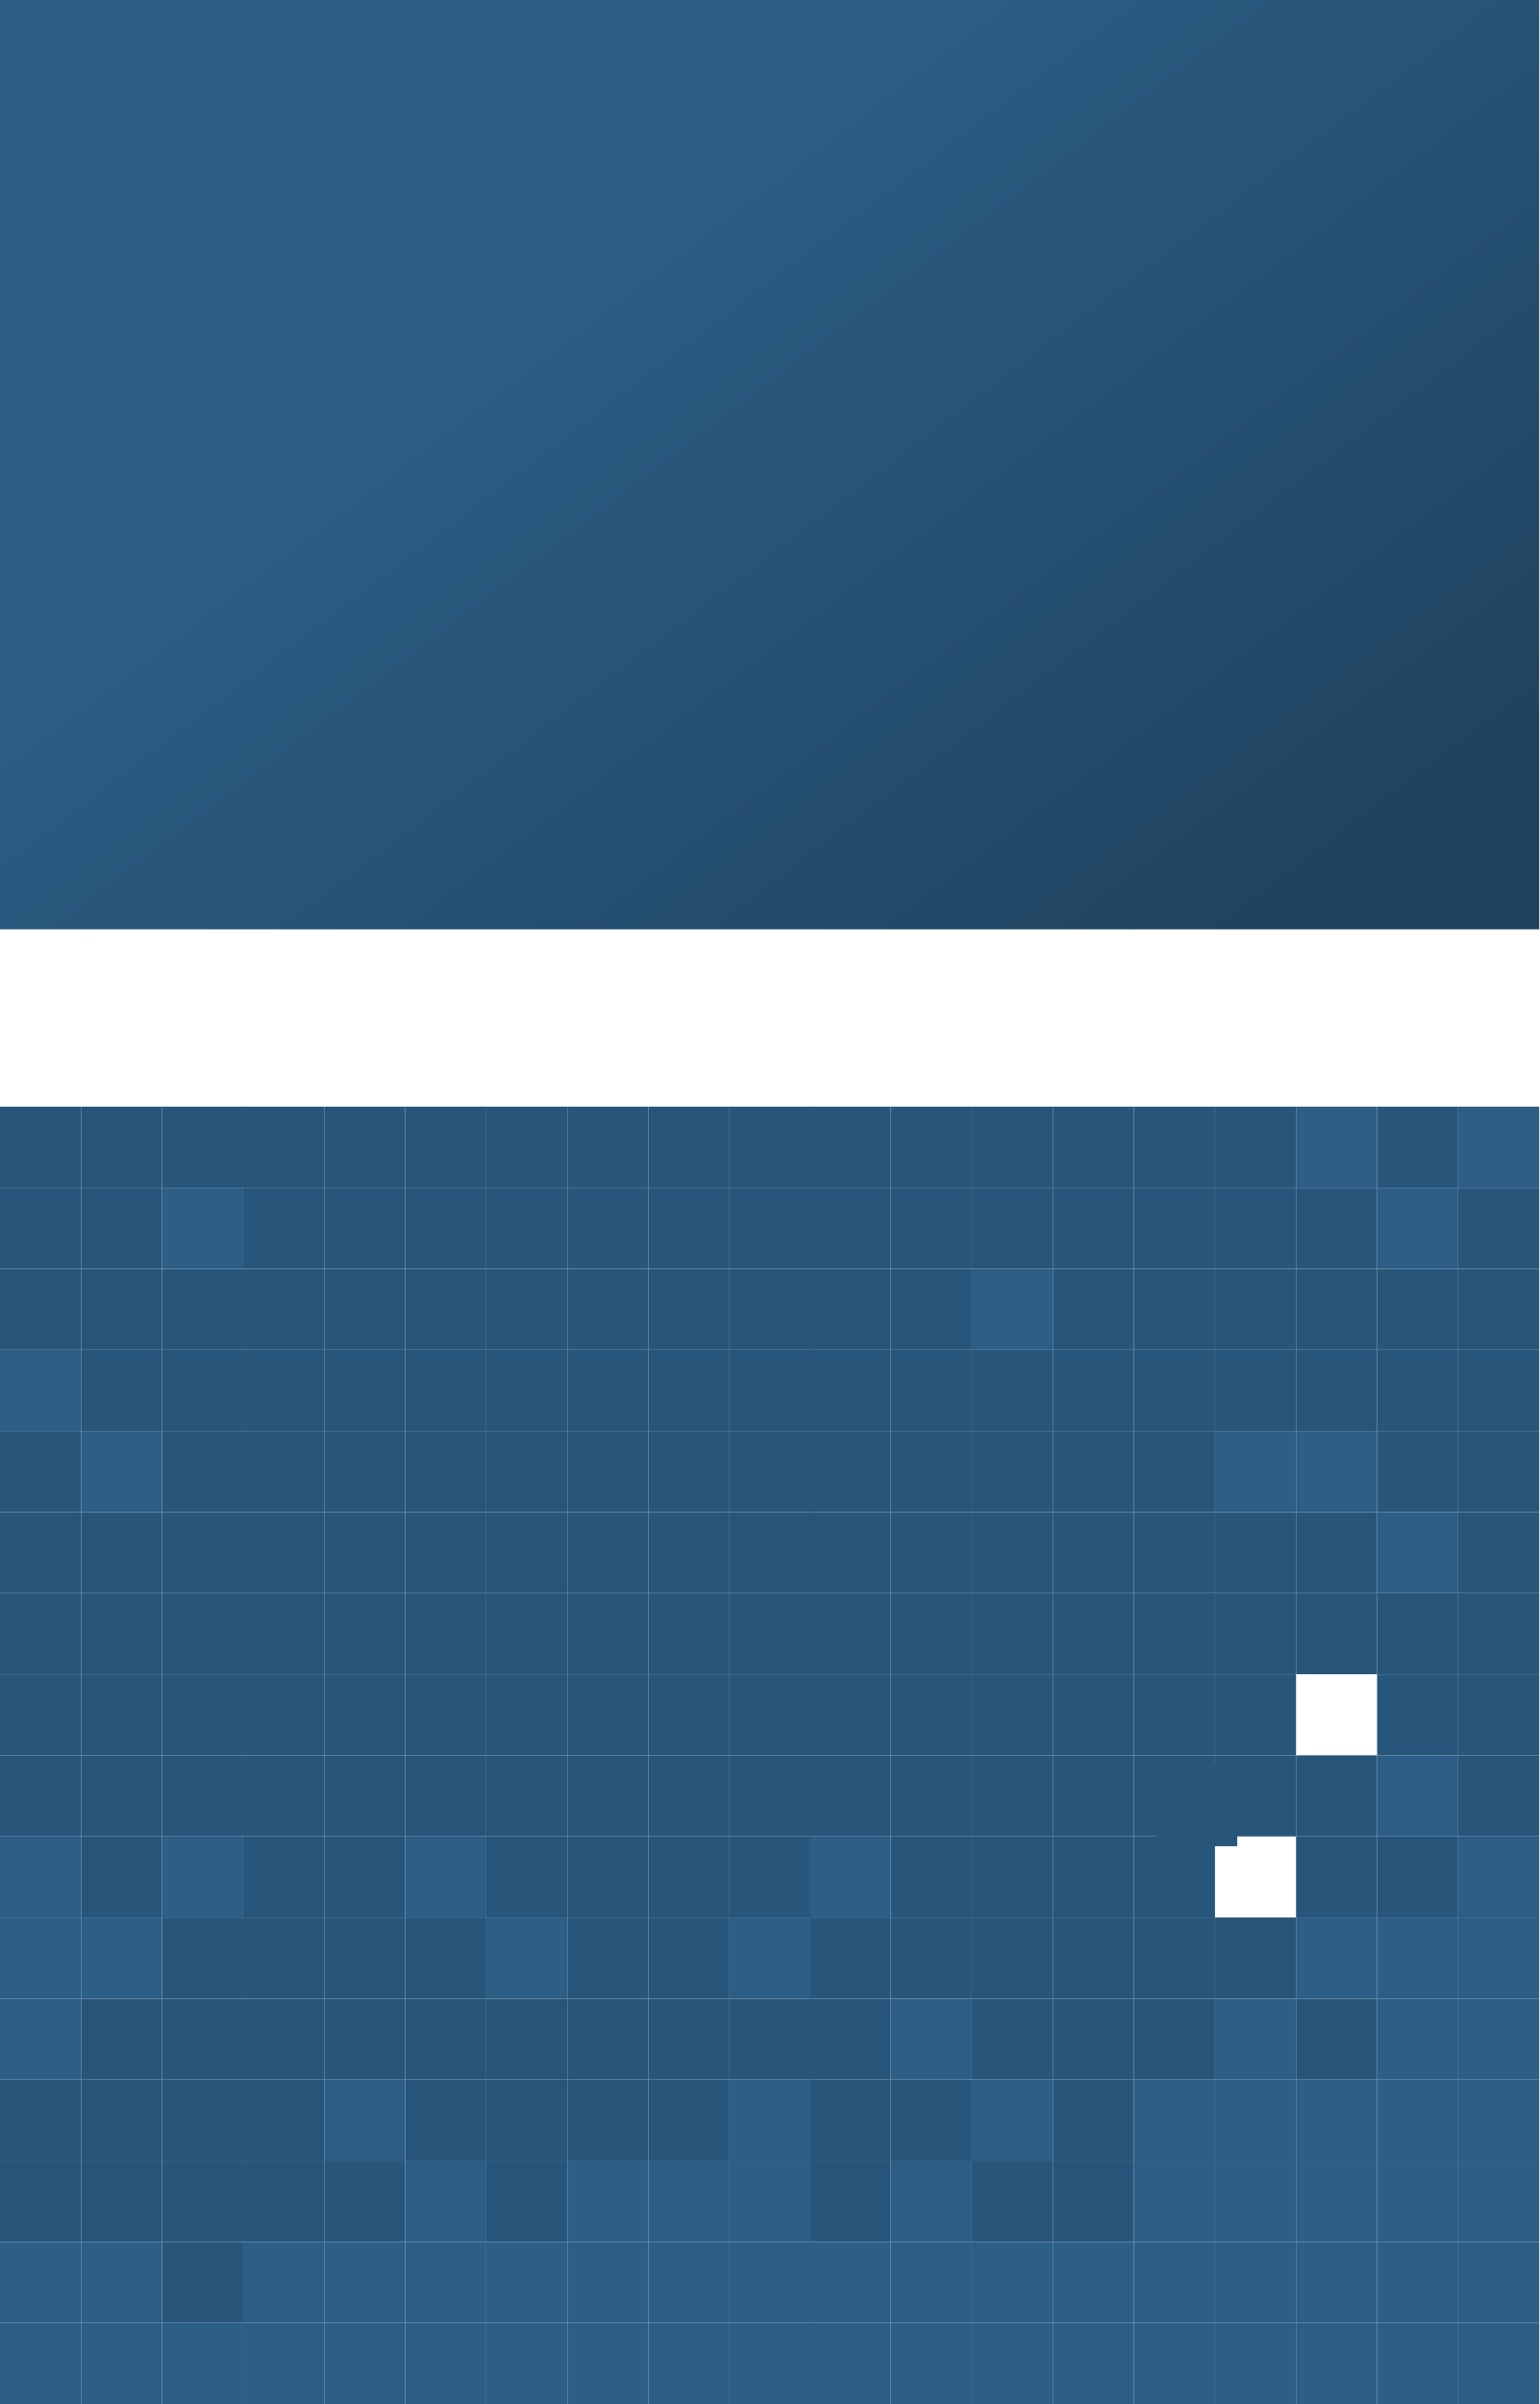
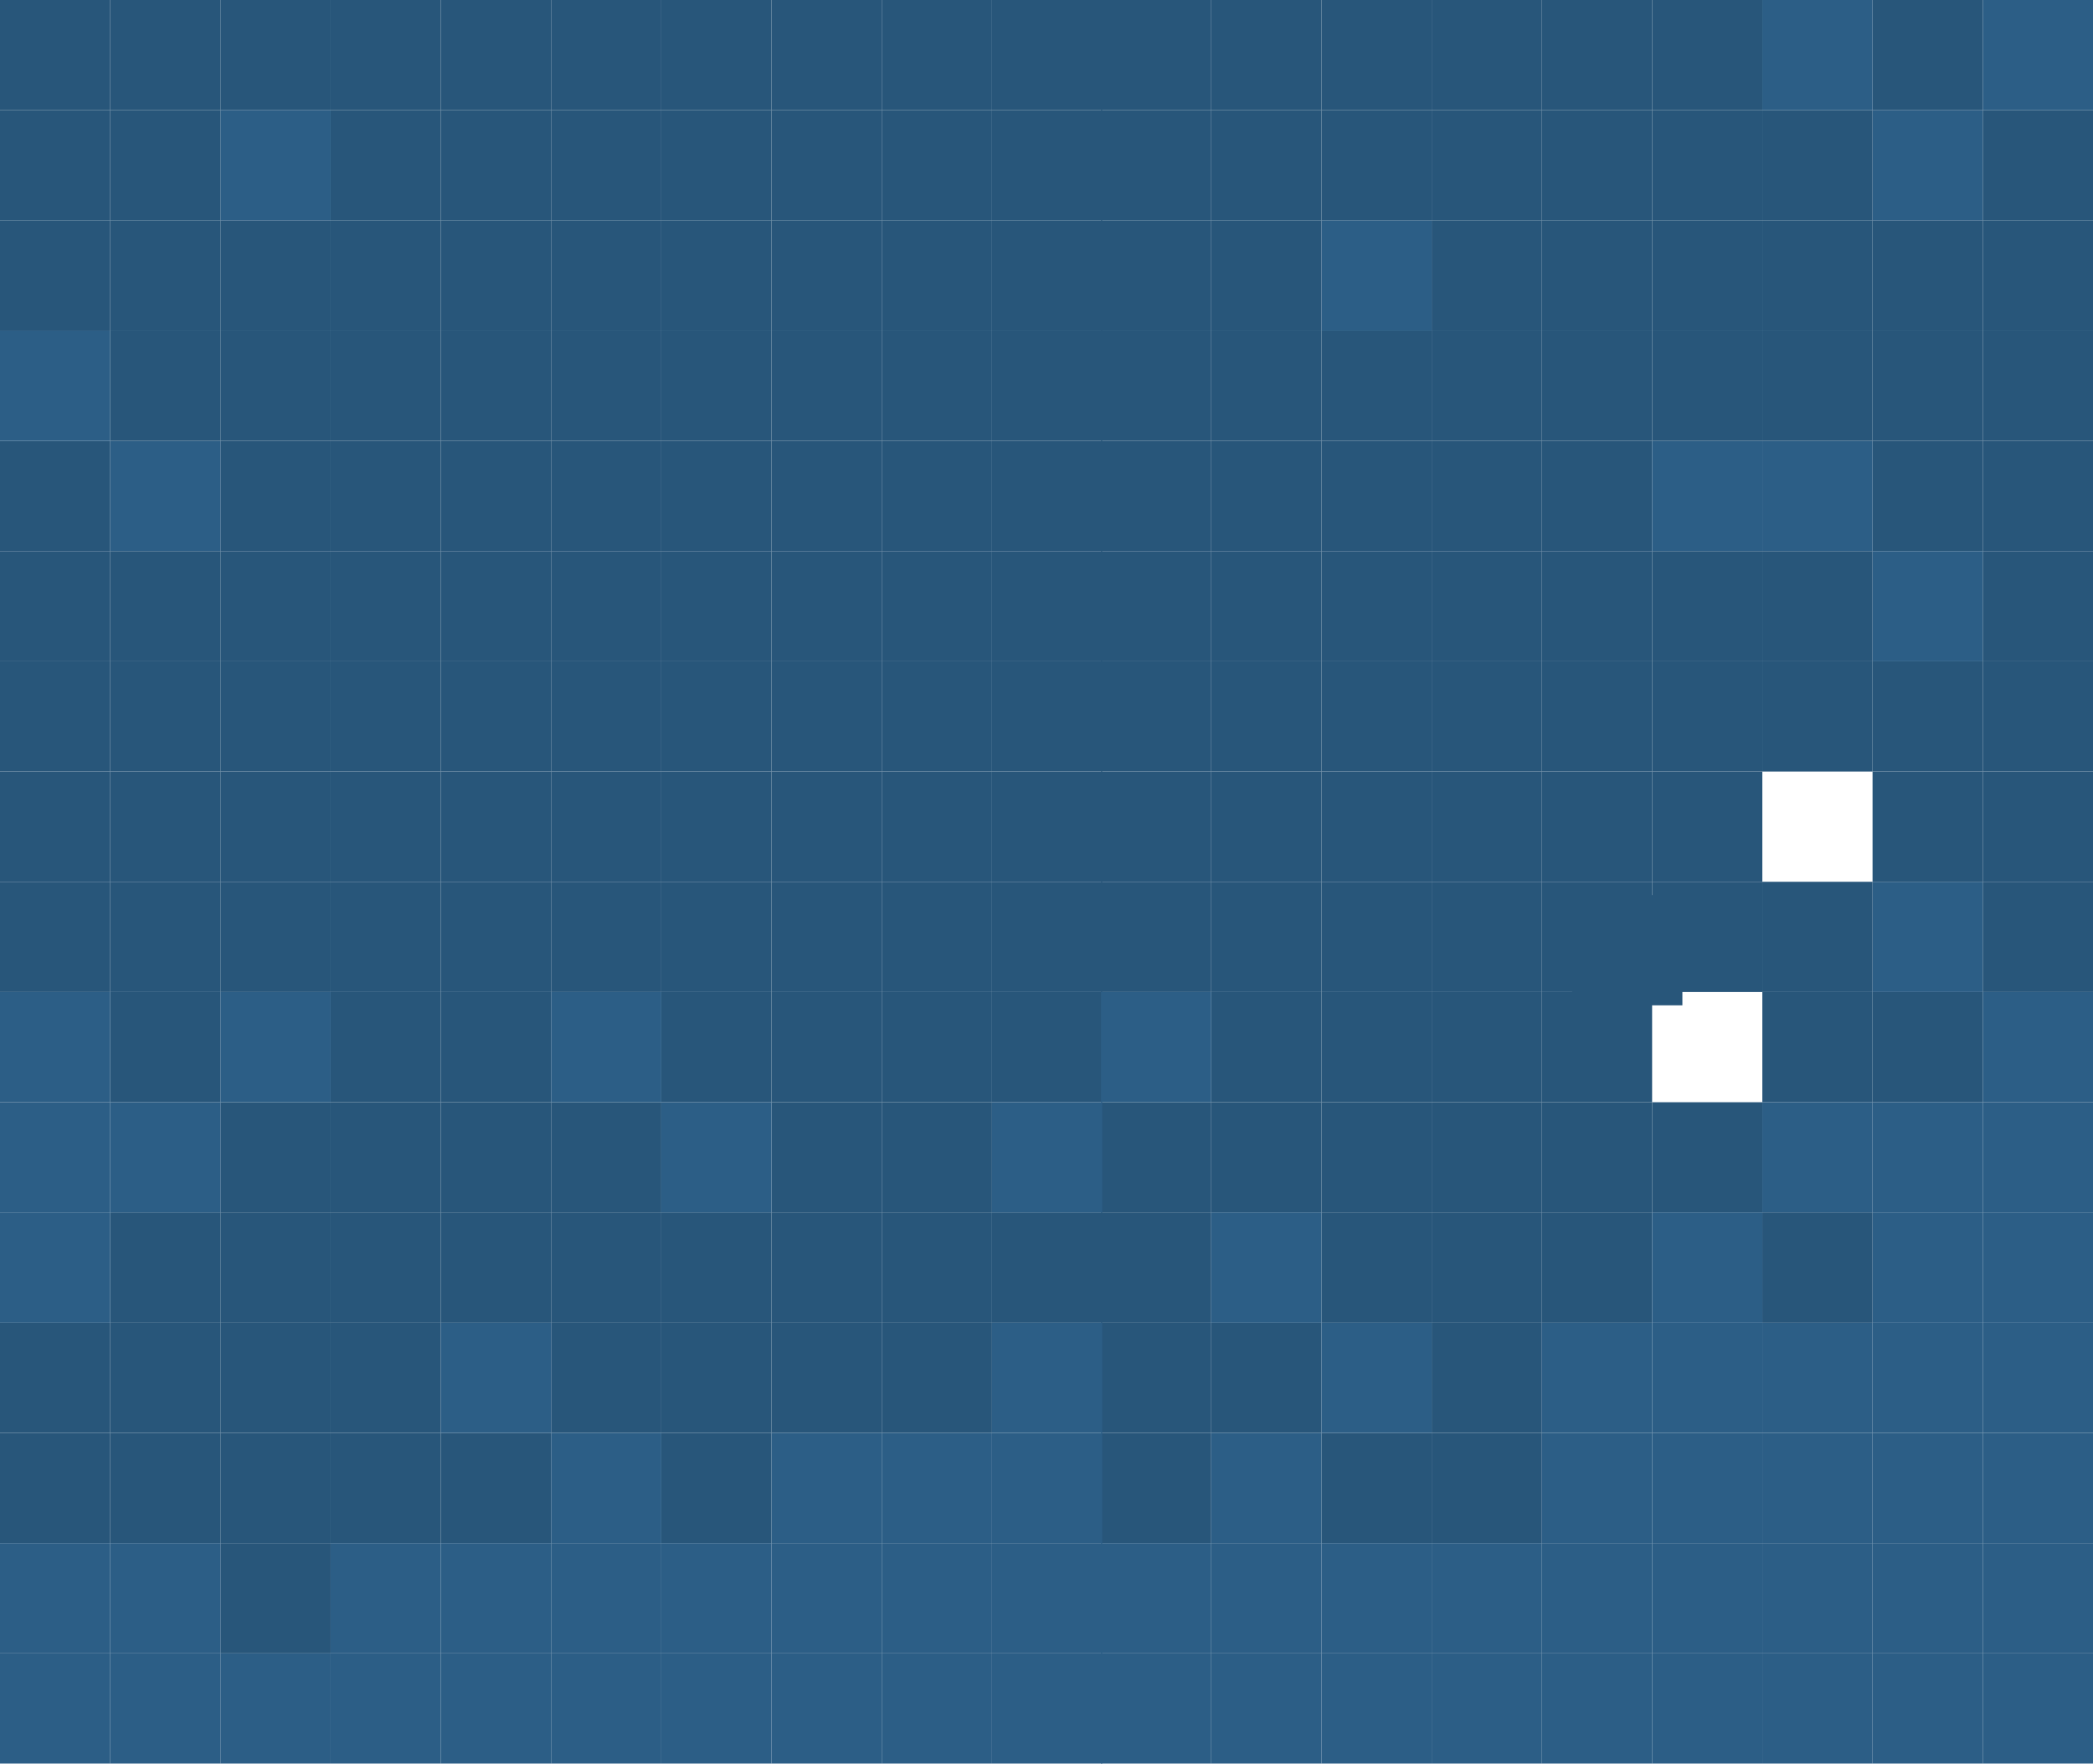
- <svg xmlns="http://www.w3.org/2000/svg" width="1728" height="2698" viewBox="0 0 1728 2698" fill="none">
-   <rect width="1728" height="1043" fill="url(#paint0_linear_639_106)" />
-   <rect y="1970" width="91" height="91" fill="#28567A" />
-   <rect y="1242" width="91" height="91" fill="#28567A" />
-   <rect y="2334" width="91" height="91" fill="#28567A" />
-   <rect y="1606" width="91" height="91" fill="#28567A" />
-   <rect y="1424" width="91" height="91" fill="#28567A" />
-   <rect y="1788" width="91" height="91" fill="#28567A" />
-   <rect y="1333" width="91" height="91" fill="#28567A" />
-   <rect y="2425" width="91" height="91" fill="#28567A" />
-   <rect y="1697" width="91" height="91" fill="#28567A" />
-   <rect y="1515" width="91" height="91" fill="#2C5E86" />
-   <rect y="1879" width="91" height="91" fill="#28567A" />
-   <rect x="728" y="1970" width="91" height="91" fill="#28567A" />
-   <rect x="728" y="1242" width="91" height="91" fill="#28567A" />
-   <rect x="728" y="2334" width="91" height="91" fill="#28567A" />
-   <rect x="728" y="1606" width="91" height="91" fill="#28567A" />
-   <rect x="728" y="2152" width="91" height="91" fill="#28567A" />
-   <rect x="728" y="1424" width="91" height="91" fill="#28567A" />
-   <rect x="728" y="1788" width="91" height="91" fill="#28567A" />
-   <rect x="728" y="2061" width="91" height="91" fill="#28567A" />
-   <rect x="728" y="1333" width="91" height="91" fill="#28567A" />
-   <rect x="728" y="1697" width="91" height="91" fill="#28567A" />
-   <rect x="728" y="2243" width="91" height="91" fill="#28567A" />
-   <rect x="728" y="1515" width="91" height="91" fill="#28567A" />
-   <rect x="728" y="1879" width="91" height="91" fill="#28567A" />
-   <rect x="364" y="1970" width="91" height="91" fill="#28567A" />
-   <rect x="364" y="1242" width="91" height="91" fill="#28567A" />
-   <rect x="364" y="1606" width="91" height="91" fill="#28567A" />
-   <rect x="364" y="2152" width="91" height="91" fill="#28567A" />
-   <rect x="364" y="1424" width="91" height="91" fill="#28567A" />
-   <rect x="364" y="1788" width="91" height="91" fill="#28567A" />
-   <rect x="364" y="2061" width="91" height="91" fill="#28567A" />
-   <rect x="364" y="1333" width="91" height="91" fill="#28567A" />
-   <rect x="364" y="2425" width="91" height="91" fill="#28567A" />
-   <rect x="364" y="1697" width="91" height="91" fill="#28567A" />
-   <rect x="364" y="2243" width="91" height="91" fill="#28567A" />
-   <rect x="364" y="1515" width="91" height="91" fill="#28567A" />
-   <rect x="364" y="1879" width="91" height="91" fill="#28567A" />
-   <rect x="1091" y="1970" width="91" height="91" fill="#28567A" />
-   <rect x="1091" y="1242" width="91" height="91" fill="#28567A" />
-   <rect x="1091" y="1606" width="91" height="91" fill="#28567A" />
-   <rect x="1091" y="2152" width="91" height="91" fill="#28567A" />
-   <rect x="1091" y="1424" width="91" height="91" fill="#2C5E86" />
-   <rect x="1091" y="1788" width="91" height="91" fill="#28567A" />
-   <rect x="1091" y="2061" width="91" height="91" fill="#28567A" />
-   <rect x="1091" y="1333" width="91" height="91" fill="#28567A" />
-   <rect x="1091" y="2425" width="91" height="91" fill="#28567A" />
-   <rect x="1091" y="1697" width="91" height="91" fill="#28567A" />
-   <rect x="1091" y="2243" width="91" height="91" fill="#28567A" />
-   <rect x="1091" y="1515" width="91" height="91" fill="#28567A" />
-   <rect x="1091" y="1879" width="91" height="91" fill="#28567A" />
-   <rect x="182" y="1970" width="91" height="91" fill="#28567A" />
-   <rect x="182" y="1242" width="91" height="91" fill="#28567A" />
-   <rect x="182" y="2334" width="91" height="91" fill="#28567A" />
-   <rect x="182" y="1606" width="91" height="91" fill="#28567A" />
-   <rect x="182" y="2152" width="91" height="91" fill="#28567A" />
-   <rect x="182" y="1424" width="91" height="91" fill="#28567A" />
-   <rect x="182" y="2516" width="91" height="91" fill="#28567A" />
-   <rect x="182" y="1788" width="91" height="91" fill="#28567A" />
-   <rect x="182" y="1333" width="91" height="91" fill="#2C5E86" />
-   <rect x="182" y="2425" width="91" height="91" fill="#28567A" />
-   <rect x="182" y="1697" width="91" height="91" fill="#28567A" />
-   <rect x="182" y="2243" width="91" height="91" fill="#28567A" />
-   <rect x="182" y="1515" width="91" height="91" fill="#28567A" />
-   <rect x="182" y="1879" width="91" height="91" fill="#28567A" />
-   <rect x="909" y="1970" width="91" height="91" fill="#28567A" />
-   <rect x="909" y="1242" width="91" height="91" fill="#28567A" />
-   <rect x="909" y="2334" width="91" height="91" fill="#28567A" />
-   <rect x="909" y="1606" width="91" height="91" fill="#28567A" />
-   <rect x="909" y="2152" width="91" height="91" fill="#28567A" />
-   <rect x="909" y="1424" width="91" height="91" fill="#28567A" />
-   <rect x="909" y="1788" width="91" height="91" fill="#28567A" />
-   <rect x="909" y="1333" width="91" height="91" fill="#28567A" />
-   <rect x="909" y="2425" width="91" height="91" fill="#28567A" />
-   <rect x="909" y="1697" width="91" height="91" fill="#28567A" />
-   <rect x="909" y="2243" width="91" height="91" fill="#28567A" />
-   <rect x="909" y="1515" width="91" height="91" fill="#28567A" />
-   <rect x="909" y="1879" width="91" height="91" fill="#28567A" />
-   <rect x="546" y="1970" width="91" height="91" fill="#28567A" />
-   <rect x="546" y="1242" width="91" height="91" fill="#28567A" />
-   <rect x="546" y="2334" width="91" height="91" fill="#28567A" />
-   <rect x="546" y="1606" width="91" height="91" fill="#28567A" />
-   <rect x="546" y="1424" width="91" height="91" fill="#28567A" />
-   <rect x="546" y="1788" width="91" height="91" fill="#28567A" />
-   <rect x="546" y="2061" width="91" height="91" fill="#28567A" />
-   <rect x="546" y="1333" width="91" height="91" fill="#28567A" />
-   <rect x="546" y="2425" width="91" height="91" fill="#28567A" />
-   <rect x="546" y="1697" width="91" height="91" fill="#28567A" />
-   <rect x="546" y="2243" width="91" height="91" fill="#28567A" />
-   <rect x="546" y="1515" width="91" height="91" fill="#28567A" />
-   <rect x="546" y="1879" width="91" height="91" fill="#28567A" />
-   <rect x="1273" y="1970" width="91" height="91" fill="#28567A" />
-   <rect x="1273" y="1242" width="91" height="91" fill="#28567A" />
-   <rect x="1273" y="1606" width="91" height="91" fill="#28567A" />
-   <rect x="1273" y="2152" width="91" height="91" fill="#28567A" />
-   <rect x="1273" y="1424" width="91" height="91" fill="#28567A" />
-   <rect x="1273" y="1788" width="91" height="91" fill="#28567A" />
-   <rect x="1273" y="2061" width="91" height="91" fill="#28567A" />
-   <rect x="1273" y="1333" width="91" height="91" fill="#28567A" />
-   <rect x="1273" y="1697" width="91" height="91" fill="#28567A" />
-   <rect x="1273" y="2243" width="91" height="91" fill="#28567A" />
-   <rect x="1273" y="1515" width="91" height="91" fill="#28567A" />
-   <rect x="1273" y="1879" width="91" height="91" fill="#28567A" />
-   <rect x="1546" y="1970" width="91" height="91" fill="#2C5E86" />
-   <rect x="1546" y="1242" width="91" height="91" fill="#28567A" />
-   <rect x="1546" y="1606" width="91" height="91" fill="#28567A" />
-   <rect x="1546" y="1424" width="91" height="91" fill="#28567A" />
-   <rect x="1546" y="1788" width="91" height="91" fill="#28567A" />
-   <rect x="1546" y="2061" width="91" height="91" fill="#28567A" />
-   <rect x="1546" y="1333" width="91" height="91" fill="#2C5E86" />
-   <rect x="1546" y="1697" width="91" height="91" fill="#2C5E86" />
-   <rect x="1546" y="1515" width="91" height="91" fill="#28567A" />
-   <rect x="1546" y="1879" width="91" height="91" fill="#28567A" />
-   <rect x="91" y="1970" width="91" height="91" fill="#28567A" />
-   <rect x="91" y="1242" width="91" height="91" fill="#28567A" />
-   <rect x="91" y="2334" width="91" height="91" fill="#28567A" />
-   <rect x="91" y="1606" width="91" height="91" fill="#2C5E86" />
-   <rect x="91" y="1424" width="91" height="91" fill="#28567A" />
-   <rect x="91" y="1788" width="91" height="91" fill="#28567A" />
-   <rect x="91" y="2061" width="91" height="91" fill="#28567A" />
-   <rect x="91" y="1333" width="91" height="91" fill="#28567A" />
-   <rect x="91" y="2425" width="91" height="91" fill="#28567A" />
-   <rect x="91" y="1697" width="91" height="91" fill="#28567A" />
-   <rect x="91" y="2243" width="91" height="91" fill="#28567A" />
-   <rect x="91" y="1515" width="91" height="91" fill="#28567A" />
-   <rect x="91" y="1879" width="91" height="91" fill="#28567A" />
-   <rect x="819" y="1970" width="91" height="91" fill="#28567A" />
-   <rect x="819" y="1242" width="91" height="91" fill="#28567A" />
-   <rect x="819" y="1606" width="91" height="91" fill="#28567A" />
-   <rect x="819" y="1424" width="91" height="91" fill="#28567A" />
-   <rect x="819" y="1788" width="91" height="91" fill="#28567A" />
-   <rect x="819" y="2061" width="91" height="91" fill="#28567A" />
-   <rect x="819" y="1333" width="91" height="91" fill="#28567A" />
-   <rect x="819" y="1697" width="91" height="91" fill="#28567A" />
-   <rect x="819" y="2243" width="91" height="91" fill="#28567A" />
-   <rect x="819" y="1515" width="91" height="91" fill="#28567A" />
-   <rect x="819" y="1879" width="91" height="91" fill="#28567A" />
-   <rect x="455" y="1970" width="91" height="91" fill="#28567A" />
-   <rect x="455" y="1242" width="91" height="91" fill="#28567A" />
-   <rect x="455" y="2334" width="91" height="91" fill="#28567A" />
-   <rect x="455" y="1606" width="91" height="91" fill="#28567A" />
-   <rect x="455" y="2152" width="91" height="91" fill="#28567A" />
-   <rect x="455" y="1424" width="91" height="91" fill="#28567A" />
-   <rect x="455" y="1788" width="91" height="91" fill="#28567A" />
-   <rect x="455" y="1333" width="91" height="91" fill="#28567A" />
-   <rect x="455" y="1697" width="91" height="91" fill="#28567A" />
-   <rect x="455" y="2243" width="91" height="91" fill="#28567A" />
-   <rect x="455" y="1515" width="91" height="91" fill="#28567A" />
-   <rect x="455" y="1879" width="91" height="91" fill="#28567A" />
-   <rect x="1182" y="1970" width="91" height="91" fill="#28567A" />
-   <rect x="1182" y="1242" width="91" height="91" fill="#28567A" />
-   <rect x="1182" y="2334" width="91" height="91" fill="#28567A" />
-   <rect x="1182" y="1606" width="91" height="91" fill="#28567A" />
-   <rect x="1182" y="2152" width="91" height="91" fill="#28567A" />
-   <rect x="1182" y="1424" width="91" height="91" fill="#28567A" />
-   <rect x="1182" y="1788" width="91" height="91" fill="#28567A" />
-   <rect x="1182" y="2061" width="91" height="91" fill="#28567A" />
-   <rect x="1182" y="1333" width="91" height="91" fill="#28567A" />
-   <rect x="1182" y="2425" width="91" height="91" fill="#28567A" />
-   <rect x="1182" y="1697" width="91" height="91" fill="#28567A" />
-   <rect x="1182" y="2243" width="91" height="91" fill="#28567A" />
-   <rect x="1182" y="1515" width="91" height="91" fill="#28567A" />
-   <rect x="1182" y="1879" width="91" height="91" fill="#28567A" />
-   <rect x="1455" y="1970" width="91" height="91" fill="#28567A" />
-   <rect x="1455" y="1242" width="91" height="91" fill="#2C5E86" />
-   <rect x="1455" y="1606" width="91" height="91" fill="#2C5E86" />
-   <rect x="1455" y="1424" width="91" height="91" fill="#28567A" />
-   <rect x="1455" y="1788" width="91" height="91" fill="#28567A" />
-   <rect x="1455" y="2061" width="91" height="91" fill="#28567A" />
-   <rect x="1455" y="1333" width="91" height="91" fill="#28567A" />
-   <rect x="1455" y="1697" width="91" height="91" fill="#28567A" />
-   <rect x="1455" y="1515" width="91" height="91" fill="#28567A" />
-   <rect x="273" y="1970" width="91" height="91" fill="#28567A" />
-   <rect x="273" y="1242" width="91" height="91" fill="#28567A" />
-   <rect x="273" y="2334" width="91" height="91" fill="#28567A" />
-   <rect x="273" y="1606" width="91" height="91" fill="#28567A" />
-   <rect x="273" y="2152" width="91" height="91" fill="#28567A" />
-   <rect x="273" y="1424" width="91" height="91" fill="#28567A" />
-   <rect x="273" y="1788" width="91" height="91" fill="#28567A" />
-   <rect x="273" y="2061" width="91" height="91" fill="#28567A" />
-   <rect x="273" y="1333" width="91" height="91" fill="#28567A" />
-   <rect x="273" y="2425" width="91" height="91" fill="#28567A" />
-   <rect x="273" y="1697" width="91" height="91" fill="#28567A" />
-   <rect x="273" y="2243" width="91" height="91" fill="#28567A" />
-   <rect x="273" y="1515" width="91" height="91" fill="#28567A" />
-   <rect x="273" y="1879" width="91" height="91" fill="#28567A" />
-   <rect x="1000" y="1970" width="91" height="91" fill="#28567A" />
-   <rect x="1000" y="1242" width="91" height="91" fill="#28567A" />
-   <rect x="1000" y="2334" width="91" height="91" fill="#28567A" />
-   <rect x="1000" y="1606" width="91" height="91" fill="#28567A" />
-   <rect x="1000" y="2152" width="91" height="91" fill="#28567A" />
-   <rect x="1000" y="1424" width="91" height="91" fill="#28567A" />
-   <rect x="1000" y="1788" width="91" height="91" fill="#28567A" />
-   <rect x="1000" y="2061" width="91" height="91" fill="#28567A" />
-   <rect x="1000" y="1333" width="91" height="91" fill="#28567A" />
-   <rect x="1000" y="1697" width="91" height="91" fill="#28567A" />
-   <rect x="1000" y="1515" width="91" height="91" fill="#28567A" />
-   <rect x="1000" y="1879" width="91" height="91" fill="#28567A" />
-   <rect x="637" y="1970" width="91" height="91" fill="#28567A" />
-   <rect x="637" y="1242" width="91" height="91" fill="#28567A" />
-   <rect x="637" y="2334" width="91" height="91" fill="#28567A" />
-   <rect x="637" y="1606" width="91" height="91" fill="#28567A" />
-   <rect x="637" y="2152" width="91" height="91" fill="#28567A" />
-   <rect x="637" y="1424" width="91" height="91" fill="#28567A" />
-   <rect x="637" y="1788" width="91" height="91" fill="#28567A" />
-   <rect x="637" y="2061" width="91" height="91" fill="#28567A" />
-   <rect x="637" y="1333" width="91" height="91" fill="#28567A" />
-   <rect x="637" y="1697" width="91" height="91" fill="#28567A" />
-   <rect x="637" y="2243" width="91" height="91" fill="#28567A" />
-   <rect x="637" y="1515" width="91" height="91" fill="#28567A" />
-   <rect x="637" y="1879" width="91" height="91" fill="#28567A" />
-   <rect x="1364" y="1970" width="91" height="91" fill="#28567A" />
-   <rect x="1364" y="1242" width="91" height="91" fill="#28567A" />
-   <rect x="1364" y="1606" width="91" height="91" fill="#2C5E86" />
-   <rect x="1364" y="2152" width="91" height="91" fill="#28567A" />
-   <rect x="1364" y="1424" width="91" height="91" fill="#28567A" />
-   <rect x="1364" y="1788" width="91" height="91" fill="#28567A" />
-   <rect x="1298" y="1981" width="91" height="91" fill="#28567A" />
-   <rect x="1364" y="1333" width="91" height="91" fill="#28567A" />
-   <rect x="1364" y="1697" width="91" height="91" fill="#28567A" />
-   <rect x="1364" y="1515" width="91" height="91" fill="#28567A" />
-   <rect x="1364" y="1879" width="91" height="91" fill="#28567A" />
-   <rect x="1637" y="1970" width="91" height="91" fill="#28567A" />
-   <rect x="1637" y="1242" width="91" height="91" fill="#2C5E86" />
-   <rect x="1637" y="1606" width="91" height="91" fill="#28567A" />
-   <rect x="1637" y="1424" width="91" height="91" fill="#28567A" />
-   <rect x="1637" y="1788" width="91" height="91" fill="#28567A" />
-   <rect x="1637" y="1333" width="91" height="91" fill="#28567A" />
-   <rect x="1637" y="1697" width="91" height="91" fill="#28567A" />
-   <rect x="1637" y="1515" width="91" height="91" fill="#28567A" />
-   <rect y="2152" width="91" height="91" fill="#2C5E86" />
-   <rect y="2516" width="91" height="91" fill="#2C5E86" />
-   <rect y="2061" width="91" height="91" fill="#2C5E86" />
-   <rect y="2243" width="91" height="91" fill="#2C5E86" />
-   <rect y="2607" width="91" height="91" fill="#2C5E86" />
-   <rect x="728" y="2516" width="91" height="91" fill="#2C5E86" />
-   <rect x="728" y="2425" width="91" height="91" fill="#2C5E86" />
-   <rect x="728" y="2607" width="91" height="91" fill="#2C5E86" />
-   <rect x="364" y="2334" width="91" height="91" fill="#2C5E86" />
-   <rect x="364" y="2516" width="91" height="91" fill="#2C5E86" />
-   <rect x="364" y="2607" width="91" height="91" fill="#2C5E86" />
-   <rect x="1091" y="2334" width="91" height="91" fill="#2C5E86" />
-   <rect x="1091" y="2516" width="91" height="91" fill="#2C5E86" />
-   <rect x="1091" y="2607" width="91" height="91" fill="#2C5E86" />
-   <rect x="182" y="2061" width="91" height="91" fill="#2C5E86" />
-   <rect x="182" y="2607" width="91" height="91" fill="#2C5E86" />
-   <rect x="909" y="2516" width="91" height="91" fill="#2C5E86" />
-   <rect x="909" y="2061" width="91" height="91" fill="#2C5E86" />
-   <rect x="909" y="2607" width="91" height="91" fill="#2C5E86" />
-   <rect x="546" y="2152" width="91" height="91" fill="#2C5E86" />
-   <rect x="546" y="2516" width="91" height="91" fill="#2C5E86" />
-   <rect x="546" y="2607" width="91" height="91" fill="#2C5E86" />
-   <rect x="1273" y="2334" width="91" height="91" fill="#2C5E86" />
-   <rect x="1273" y="2516" width="91" height="91" fill="#2C5E86" />
-   <rect x="1273" y="2425" width="91" height="91" fill="#2C5E86" />
-   <rect x="1273" y="2607" width="91" height="91" fill="#2C5E86" />
-   <rect x="1546" y="2334" width="91" height="91" fill="#2C5E86" />
-   <rect x="1546" y="2152" width="91" height="91" fill="#2C5E86" />
-   <rect x="1546" y="2516" width="91" height="91" fill="#2C5E86" />
-   <rect x="1546" y="2425" width="91" height="91" fill="#2C5E86" />
-   <rect x="1546" y="2243" width="91" height="91" fill="#2C5E86" />
-   <rect x="1546" y="2607" width="91" height="91" fill="#2C5E86" />
-   <rect x="91" y="2152" width="91" height="91" fill="#2C5E86" />
-   <rect x="91" y="2516" width="91" height="91" fill="#2C5E86" />
-   <rect x="91" y="2607" width="91" height="91" fill="#2C5E86" />
-   <rect x="819" y="2334" width="91" height="91" fill="#2C5E86" />
-   <rect x="819" y="2152" width="91" height="91" fill="#2C5E86" />
-   <rect x="819" y="2516" width="91" height="91" fill="#2C5E86" />
-   <rect x="819" y="2425" width="91" height="91" fill="#2C5E86" />
-   <rect x="819" y="2607" width="91" height="91" fill="#2C5E86" />
-   <rect x="455" y="2516" width="91" height="91" fill="#2C5E86" />
-   <rect x="455" y="2061" width="91" height="91" fill="#2C5E86" />
-   <rect x="455" y="2425" width="91" height="91" fill="#2C5E86" />
-   <rect x="455" y="2607" width="91" height="91" fill="#2C5E86" />
-   <rect x="1182" y="2516" width="91" height="91" fill="#2C5E86" />
-   <rect x="1182" y="2607" width="91" height="91" fill="#2C5E86" />
-   <rect x="1455" y="2334" width="91" height="91" fill="#2C5E86" />
-   <rect x="1455" y="2152" width="91" height="91" fill="#2C5E86" />
-   <rect x="1455" y="2516" width="91" height="91" fill="#2C5E86" />
-   <rect x="1455" y="2425" width="91" height="91" fill="#2C5E86" />
-   <rect x="1455" y="2243" width="91" height="91" fill="#28567A" />
-   <rect x="1455" y="2607" width="91" height="91" fill="#2C5E86" />
-   <rect x="273" y="2516" width="91" height="91" fill="#2C5E86" />
-   <rect x="273" y="2607" width="91" height="91" fill="#2C5E86" />
-   <rect x="1000" y="2516" width="91" height="91" fill="#2C5E86" />
-   <rect x="1000" y="2425" width="91" height="91" fill="#2C5E86" />
-   <rect x="1000" y="2243" width="91" height="91" fill="#2C5E86" />
-   <rect x="1000" y="2607" width="91" height="91" fill="#2C5E86" />
-   <rect x="637" y="2516" width="91" height="91" fill="#2C5E86" />
-   <rect x="637" y="2425" width="91" height="91" fill="#2C5E86" />
-   <rect x="637" y="2607" width="91" height="91" fill="#2C5E86" />
-   <rect x="1364" y="2334" width="91" height="91" fill="#2C5E86" />
-   <rect x="1364" y="2516" width="91" height="91" fill="#2C5E86" />
-   <rect x="1364" y="2425" width="91" height="91" fill="#2C5E86" />
-   <rect x="1364" y="2243" width="91" height="91" fill="#2C5E86" />
-   <rect x="1364" y="2607" width="91" height="91" fill="#2C5E86" />
-   <rect x="1637" y="2334" width="91" height="91" fill="#2C5E86" />
-   <rect x="1637" y="2152" width="91" height="91" fill="#2C5E86" />
-   <rect x="1637" y="2516" width="91" height="91" fill="#2C5E86" />
-   <rect x="1637" y="2061" width="91" height="91" fill="#2C5E86" />
-   <rect x="1637" y="2425" width="91" height="91" fill="#2C5E86" />
-   <rect x="1637" y="2243" width="91" height="91" fill="#2C5E86" />
-   <rect x="1637" y="2607" width="91" height="91" fill="#2C5E86" />
-   <rect x="1637" y="1879" width="91" height="91" fill="#28567A" />
-   <defs>
-     <linearGradient id="paint0_linear_639_106" x1="792" y1="139" x2="1462" y2="1019" gradientUnits="userSpaceOnUse">
-       <stop stop-color="#2C5E86" />
-       <stop offset="1" stop-color="#1F435F" />
-     </linearGradient>
-   </defs>
+ <svg xmlns="http://www.w3.org/2000/svg" width="1728" height="1456" viewBox="0 0 1728 1456" fill="none">
+   <rect y="728" width="91" height="91" fill="#28567A" />
+   <rect width="91" height="91" fill="#28567A" />
+   <rect y="1092" width="91" height="91" fill="#28567A" />
+   <rect y="364" width="91" height="91" fill="#28567A" />
+   <rect y="182" width="91" height="91" fill="#28567A" />
+   <rect y="546" width="91" height="91" fill="#28567A" />
+   <rect y="91" width="91" height="91" fill="#28567A" />
+   <rect y="1183" width="91" height="91" fill="#28567A" />
+   <rect y="455" width="91" height="91" fill="#28567A" />
+   <rect y="273" width="91" height="91" fill="#2C5E86" />
+   <rect y="637" width="91" height="91" fill="#28567A" />
+   <rect x="728" y="728" width="91" height="91" fill="#28567A" />
+   <rect x="728" width="91" height="91" fill="#28567A" />
+   <rect x="728" y="1092" width="91" height="91" fill="#28567A" />
+   <rect x="728" y="364" width="91" height="91" fill="#28567A" />
+   <rect x="728" y="910" width="91" height="91" fill="#28567A" />
+   <rect x="728" y="182" width="91" height="91" fill="#28567A" />
+   <rect x="728" y="546" width="91" height="91" fill="#28567A" />
+   <rect x="728" y="819" width="91" height="91" fill="#28567A" />
+   <rect x="728" y="91" width="91" height="91" fill="#28567A" />
+   <rect x="728" y="455" width="91" height="91" fill="#28567A" />
+   <rect x="728" y="1001" width="91" height="91" fill="#28567A" />
+   <rect x="728" y="273" width="91" height="91" fill="#28567A" />
+   <rect x="728" y="637" width="91" height="91" fill="#28567A" />
+   <rect x="364" y="728" width="91" height="91" fill="#28567A" />
+   <rect x="364" width="91" height="91" fill="#28567A" />
+   <rect x="364" y="364" width="91" height="91" fill="#28567A" />
+   <rect x="364" y="910" width="91" height="91" fill="#28567A" />
+   <rect x="364" y="182" width="91" height="91" fill="#28567A" />
+   <rect x="364" y="546" width="91" height="91" fill="#28567A" />
+   <rect x="364" y="819" width="91" height="91" fill="#28567A" />
+   <rect x="364" y="91" width="91" height="91" fill="#28567A" />
+   <rect x="364" y="1183" width="91" height="91" fill="#28567A" />
+   <rect x="364" y="455" width="91" height="91" fill="#28567A" />
+   <rect x="364" y="1001" width="91" height="91" fill="#28567A" />
+   <rect x="364" y="273" width="91" height="91" fill="#28567A" />
+   <rect x="364" y="637" width="91" height="91" fill="#28567A" />
+   <rect x="1091" y="728" width="91" height="91" fill="#28567A" />
+   <rect x="1091" width="91" height="91" fill="#28567A" />
+   <rect x="1091" y="364" width="91" height="91" fill="#28567A" />
+   <rect x="1091" y="910" width="91" height="91" fill="#28567A" />
+   <rect x="1091" y="182" width="91" height="91" fill="#2C5E86" />
+   <rect x="1091" y="546" width="91" height="91" fill="#28567A" />
+   <rect x="1091" y="819" width="91" height="91" fill="#28567A" />
+   <rect x="1091" y="91" width="91" height="91" fill="#28567A" />
+   <rect x="1091" y="1183" width="91" height="91" fill="#28567A" />
+   <rect x="1091" y="455" width="91" height="91" fill="#28567A" />
+   <rect x="1091" y="1001" width="91" height="91" fill="#28567A" />
+   <rect x="1091" y="273" width="91" height="91" fill="#28567A" />
+   <rect x="1091" y="637" width="91" height="91" fill="#28567A" />
+   <rect x="182" y="728" width="91" height="91" fill="#28567A" />
+   <rect x="182" width="91" height="91" fill="#28567A" />
+   <rect x="182" y="1092" width="91" height="91" fill="#28567A" />
+   <rect x="182" y="364" width="91" height="91" fill="#28567A" />
+   <rect x="182" y="910" width="91" height="91" fill="#28567A" />
+   <rect x="182" y="182" width="91" height="91" fill="#28567A" />
+   <rect x="182" y="1274" width="91" height="91" fill="#28567A" />
+   <rect x="182" y="546" width="91" height="91" fill="#28567A" />
+   <rect x="182" y="91" width="91" height="91" fill="#2C5E86" />
+   <rect x="182" y="1183" width="91" height="91" fill="#28567A" />
+   <rect x="182" y="455" width="91" height="91" fill="#28567A" />
+   <rect x="182" y="1001" width="91" height="91" fill="#28567A" />
+   <rect x="182" y="273" width="91" height="91" fill="#28567A" />
+   <rect x="182" y="637" width="91" height="91" fill="#28567A" />
+   <rect x="909" y="728" width="91" height="91" fill="#28567A" />
+   <rect x="909" width="91" height="91" fill="#28567A" />
+   <rect x="909" y="1092" width="91" height="91" fill="#28567A" />
+   <rect x="909" y="364" width="91" height="91" fill="#28567A" />
+   <rect x="909" y="910" width="91" height="91" fill="#28567A" />
+   <rect x="909" y="182" width="91" height="91" fill="#28567A" />
+   <rect x="909" y="546" width="91" height="91" fill="#28567A" />
+   <rect x="909" y="91" width="91" height="91" fill="#28567A" />
+   <rect x="909" y="1183" width="91" height="91" fill="#28567A" />
+   <rect x="909" y="455" width="91" height="91" fill="#28567A" />
+   <rect x="909" y="1001" width="91" height="91" fill="#28567A" />
+   <rect x="909" y="273" width="91" height="91" fill="#28567A" />
+   <rect x="909" y="637" width="91" height="91" fill="#28567A" />
+   <rect x="546" y="728" width="91" height="91" fill="#28567A" />
+   <rect x="546" width="91" height="91" fill="#28567A" />
+   <rect x="546" y="1092" width="91" height="91" fill="#28567A" />
+   <rect x="546" y="364" width="91" height="91" fill="#28567A" />
+   <rect x="546" y="182" width="91" height="91" fill="#28567A" />
+   <rect x="546" y="546" width="91" height="91" fill="#28567A" />
+   <rect x="546" y="819" width="91" height="91" fill="#28567A" />
+   <rect x="546" y="91" width="91" height="91" fill="#28567A" />
+   <rect x="546" y="1183" width="91" height="91" fill="#28567A" />
+   <rect x="546" y="455" width="91" height="91" fill="#28567A" />
+   <rect x="546" y="1001" width="91" height="91" fill="#28567A" />
+   <rect x="546" y="273" width="91" height="91" fill="#28567A" />
+   <rect x="546" y="637" width="91" height="91" fill="#28567A" />
+   <rect x="1273" y="728" width="91" height="91" fill="#28567A" />
+   <rect x="1273" width="91" height="91" fill="#28567A" />
+   <rect x="1273" y="364" width="91" height="91" fill="#28567A" />
+   <rect x="1273" y="910" width="91" height="91" fill="#28567A" />
+   <rect x="1273" y="182" width="91" height="91" fill="#28567A" />
+   <rect x="1273" y="546" width="91" height="91" fill="#28567A" />
+   <rect x="1273" y="819" width="91" height="91" fill="#28567A" />
+   <rect x="1273" y="91" width="91" height="91" fill="#28567A" />
+   <rect x="1273" y="455" width="91" height="91" fill="#28567A" />
+   <rect x="1273" y="1001" width="91" height="91" fill="#28567A" />
+   <rect x="1273" y="273" width="91" height="91" fill="#28567A" />
+   <rect x="1273" y="637" width="91" height="91" fill="#28567A" />
+   <rect x="1546" y="728" width="91" height="91" fill="#2C5E86" />
+   <rect x="1546" width="91" height="91" fill="#28567A" />
+   <rect x="1546" y="364" width="91" height="91" fill="#28567A" />
+   <rect x="1546" y="182" width="91" height="91" fill="#28567A" />
+   <rect x="1546" y="546" width="91" height="91" fill="#28567A" />
+   <rect x="1546" y="819" width="91" height="91" fill="#28567A" />
+   <rect x="1546" y="91" width="91" height="91" fill="#2C5E86" />
+   <rect x="1546" y="455" width="91" height="91" fill="#2C5E86" />
+   <rect x="1546" y="273" width="91" height="91" fill="#28567A" />
+   <rect x="1546" y="637" width="91" height="91" fill="#28567A" />
+   <rect x="91" y="728" width="91" height="91" fill="#28567A" />
+   <rect x="91" width="91" height="91" fill="#28567A" />
+   <rect x="91" y="1092" width="91" height="91" fill="#28567A" />
+   <rect x="91" y="364" width="91" height="91" fill="#2C5E86" />
+   <rect x="91" y="182" width="91" height="91" fill="#28567A" />
+   <rect x="91" y="546" width="91" height="91" fill="#28567A" />
+   <rect x="91" y="819" width="91" height="91" fill="#28567A" />
+   <rect x="91" y="91" width="91" height="91" fill="#28567A" />
+   <rect x="91" y="1183" width="91" height="91" fill="#28567A" />
+   <rect x="91" y="455" width="91" height="91" fill="#28567A" />
+   <rect x="91" y="1001" width="91" height="91" fill="#28567A" />
+   <rect x="91" y="273" width="91" height="91" fill="#28567A" />
+   <rect x="91" y="637" width="91" height="91" fill="#28567A" />
+   <rect x="819" y="728" width="91" height="91" fill="#28567A" />
+   <rect x="819" width="91" height="91" fill="#28567A" />
+   <rect x="819" y="364" width="91" height="91" fill="#28567A" />
+   <rect x="819" y="182" width="91" height="91" fill="#28567A" />
+   <rect x="819" y="546" width="91" height="91" fill="#28567A" />
+   <rect x="819" y="819" width="91" height="91" fill="#28567A" />
+   <rect x="819" y="91" width="91" height="91" fill="#28567A" />
+   <rect x="819" y="455" width="91" height="91" fill="#28567A" />
+   <rect x="819" y="1001" width="91" height="91" fill="#28567A" />
+   <rect x="819" y="273" width="91" height="91" fill="#28567A" />
+   <rect x="819" y="637" width="91" height="91" fill="#28567A" />
+   <rect x="455" y="728" width="91" height="91" fill="#28567A" />
+   <rect x="455" width="91" height="91" fill="#28567A" />
+   <rect x="455" y="1092" width="91" height="91" fill="#28567A" />
+   <rect x="455" y="364" width="91" height="91" fill="#28567A" />
+   <rect x="455" y="910" width="91" height="91" fill="#28567A" />
+   <rect x="455" y="182" width="91" height="91" fill="#28567A" />
+   <rect x="455" y="546" width="91" height="91" fill="#28567A" />
+   <rect x="455" y="91" width="91" height="91" fill="#28567A" />
+   <rect x="455" y="455" width="91" height="91" fill="#28567A" />
+   <rect x="455" y="1001" width="91" height="91" fill="#28567A" />
+   <rect x="455" y="273" width="91" height="91" fill="#28567A" />
+   <rect x="455" y="637" width="91" height="91" fill="#28567A" />
+   <rect x="1182" y="728" width="91" height="91" fill="#28567A" />
+   <rect x="1182" width="91" height="91" fill="#28567A" />
+   <rect x="1182" y="1092" width="91" height="91" fill="#28567A" />
+   <rect x="1182" y="364" width="91" height="91" fill="#28567A" />
+   <rect x="1182" y="910" width="91" height="91" fill="#28567A" />
+   <rect x="1182" y="182" width="91" height="91" fill="#28567A" />
+   <rect x="1182" y="546" width="91" height="91" fill="#28567A" />
+   <rect x="1182" y="819" width="91" height="91" fill="#28567A" />
+   <rect x="1182" y="91" width="91" height="91" fill="#28567A" />
+   <rect x="1182" y="1183" width="91" height="91" fill="#28567A" />
+   <rect x="1182" y="455" width="91" height="91" fill="#28567A" />
+   <rect x="1182" y="1001" width="91" height="91" fill="#28567A" />
+   <rect x="1182" y="273" width="91" height="91" fill="#28567A" />
+   <rect x="1182" y="637" width="91" height="91" fill="#28567A" />
+   <rect x="1455" y="728" width="91" height="91" fill="#28567A" />
+   <rect x="1455" width="91" height="91" fill="#2C5E86" />
+   <rect x="1455" y="364" width="91" height="91" fill="#2C5E86" />
+   <rect x="1455" y="182" width="91" height="91" fill="#28567A" />
+   <rect x="1455" y="546" width="91" height="91" fill="#28567A" />
+   <rect x="1455" y="819" width="91" height="91" fill="#28567A" />
+   <rect x="1455" y="91" width="91" height="91" fill="#28567A" />
+   <rect x="1455" y="455" width="91" height="91" fill="#28567A" />
+   <rect x="1455" y="273" width="91" height="91" fill="#28567A" />
+   <rect x="273" y="728" width="91" height="91" fill="#28567A" />
+   <rect x="273" width="91" height="91" fill="#28567A" />
+   <rect x="273" y="1092" width="91" height="91" fill="#28567A" />
+   <rect x="273" y="364" width="91" height="91" fill="#28567A" />
+   <rect x="273" y="910" width="91" height="91" fill="#28567A" />
+   <rect x="273" y="182" width="91" height="91" fill="#28567A" />
+   <rect x="273" y="546" width="91" height="91" fill="#28567A" />
+   <rect x="273" y="819" width="91" height="91" fill="#28567A" />
+   <rect x="273" y="91" width="91" height="91" fill="#28567A" />
+   <rect x="273" y="1183" width="91" height="91" fill="#28567A" />
+   <rect x="273" y="455" width="91" height="91" fill="#28567A" />
+   <rect x="273" y="1001" width="91" height="91" fill="#28567A" />
+   <rect x="273" y="273" width="91" height="91" fill="#28567A" />
+   <rect x="273" y="637" width="91" height="91" fill="#28567A" />
+   <rect x="1000" y="728" width="91" height="91" fill="#28567A" />
+   <rect x="1000" width="91" height="91" fill="#28567A" />
+   <rect x="1000" y="1092" width="91" height="91" fill="#28567A" />
+   <rect x="1000" y="364" width="91" height="91" fill="#28567A" />
+   <rect x="1000" y="910" width="91" height="91" fill="#28567A" />
+   <rect x="1000" y="182" width="91" height="91" fill="#28567A" />
+   <rect x="1000" y="546" width="91" height="91" fill="#28567A" />
+   <rect x="1000" y="819" width="91" height="91" fill="#28567A" />
+   <rect x="1000" y="91" width="91" height="91" fill="#28567A" />
+   <rect x="1000" y="455" width="91" height="91" fill="#28567A" />
+   <rect x="1000" y="273" width="91" height="91" fill="#28567A" />
+   <rect x="1000" y="637" width="91" height="91" fill="#28567A" />
+   <rect x="637" y="728" width="91" height="91" fill="#28567A" />
+   <rect x="637" width="91" height="91" fill="#28567A" />
+   <rect x="637" y="1092" width="91" height="91" fill="#28567A" />
+   <rect x="637" y="364" width="91" height="91" fill="#28567A" />
+   <rect x="637" y="910" width="91" height="91" fill="#28567A" />
+   <rect x="637" y="182" width="91" height="91" fill="#28567A" />
+   <rect x="637" y="546" width="91" height="91" fill="#28567A" />
+   <rect x="637" y="819" width="91" height="91" fill="#28567A" />
+   <rect x="637" y="91" width="91" height="91" fill="#28567A" />
+   <rect x="637" y="455" width="91" height="91" fill="#28567A" />
+   <rect x="637" y="1001" width="91" height="91" fill="#28567A" />
+   <rect x="637" y="273" width="91" height="91" fill="#28567A" />
+   <rect x="637" y="637" width="91" height="91" fill="#28567A" />
+   <rect x="1364" y="728" width="91" height="91" fill="#28567A" />
+   <rect x="1364" width="91" height="91" fill="#28567A" />
+   <rect x="1364" y="364" width="91" height="91" fill="#2C5E86" />
+   <rect x="1364" y="910" width="91" height="91" fill="#28567A" />
+   <rect x="1364" y="182" width="91" height="91" fill="#28567A" />
+   <rect x="1364" y="546" width="91" height="91" fill="#28567A" />
+   <rect x="1298" y="739" width="91" height="91" fill="#28567A" />
+   <rect x="1364" y="91" width="91" height="91" fill="#28567A" />
+   <rect x="1364" y="455" width="91" height="91" fill="#28567A" />
+   <rect x="1364" y="273" width="91" height="91" fill="#28567A" />
+   <rect x="1364" y="637" width="91" height="91" fill="#28567A" />
+   <rect x="1637" y="728" width="91" height="91" fill="#28567A" />
+   <rect x="1637" width="91" height="91" fill="#2C5E86" />
+   <rect x="1637" y="364" width="91" height="91" fill="#28567A" />
+   <rect x="1637" y="182" width="91" height="91" fill="#28567A" />
+   <rect x="1637" y="546" width="91" height="91" fill="#28567A" />
+   <rect x="1637" y="91" width="91" height="91" fill="#28567A" />
+   <rect x="1637" y="455" width="91" height="91" fill="#28567A" />
+   <rect x="1637" y="273" width="91" height="91" fill="#28567A" />
+   <rect y="910" width="91" height="91" fill="#2C5E86" />
+   <rect y="1274" width="91" height="91" fill="#2C5E86" />
+   <rect y="819" width="91" height="91" fill="#2C5E86" />
+   <rect y="1001" width="91" height="91" fill="#2C5E86" />
+   <rect y="1365" width="91" height="91" fill="#2C5E86" />
+   <rect x="728" y="1274" width="91" height="91" fill="#2C5E86" />
+   <rect x="728" y="1183" width="91" height="91" fill="#2C5E86" />
+   <rect x="728" y="1365" width="91" height="91" fill="#2C5E86" />
+   <rect x="364" y="1092" width="91" height="91" fill="#2C5E86" />
+   <rect x="364" y="1274" width="91" height="91" fill="#2C5E86" />
+   <rect x="364" y="1365" width="91" height="91" fill="#2C5E86" />
+   <rect x="1091" y="1092" width="91" height="91" fill="#2C5E86" />
+   <rect x="1091" y="1274" width="91" height="91" fill="#2C5E86" />
+   <rect x="1091" y="1365" width="91" height="91" fill="#2C5E86" />
+   <rect x="182" y="819" width="91" height="91" fill="#2C5E86" />
+   <rect x="182" y="1365" width="91" height="91" fill="#2C5E86" />
+   <rect x="909" y="1274" width="91" height="91" fill="#2C5E86" />
+   <rect x="909" y="819" width="91" height="91" fill="#2C5E86" />
+   <rect x="909" y="1365" width="91" height="91" fill="#2C5E86" />
+   <rect x="546" y="910" width="91" height="91" fill="#2C5E86" />
+   <rect x="546" y="1274" width="91" height="91" fill="#2C5E86" />
+   <rect x="546" y="1365" width="91" height="91" fill="#2C5E86" />
+   <rect x="1273" y="1092" width="91" height="91" fill="#2C5E86" />
+   <rect x="1273" y="1274" width="91" height="91" fill="#2C5E86" />
+   <rect x="1273" y="1183" width="91" height="91" fill="#2C5E86" />
+   <rect x="1273" y="1365" width="91" height="91" fill="#2C5E86" />
+   <rect x="1546" y="1092" width="91" height="91" fill="#2C5E86" />
+   <rect x="1546" y="910" width="91" height="91" fill="#2C5E86" />
+   <rect x="1546" y="1274" width="91" height="91" fill="#2C5E86" />
+   <rect x="1546" y="1183" width="91" height="91" fill="#2C5E86" />
+   <rect x="1546" y="1001" width="91" height="91" fill="#2C5E86" />
+   <rect x="1546" y="1365" width="91" height="91" fill="#2C5E86" />
+   <rect x="91" y="910" width="91" height="91" fill="#2C5E86" />
+   <rect x="91" y="1274" width="91" height="91" fill="#2C5E86" />
+   <rect x="91" y="1365" width="91" height="91" fill="#2C5E86" />
+   <rect x="819" y="1092" width="91" height="91" fill="#2C5E86" />
+   <rect x="819" y="910" width="91" height="91" fill="#2C5E86" />
+   <rect x="819" y="1274" width="91" height="91" fill="#2C5E86" />
+   <rect x="819" y="1183" width="91" height="91" fill="#2C5E86" />
+   <rect x="819" y="1365" width="91" height="91" fill="#2C5E86" />
+   <rect x="455" y="1274" width="91" height="91" fill="#2C5E86" />
+   <rect x="455" y="819" width="91" height="91" fill="#2C5E86" />
+   <rect x="455" y="1183" width="91" height="91" fill="#2C5E86" />
+   <rect x="455" y="1365" width="91" height="91" fill="#2C5E86" />
+   <rect x="1182" y="1274" width="91" height="91" fill="#2C5E86" />
+   <rect x="1182" y="1365" width="91" height="91" fill="#2C5E86" />
+   <rect x="1455" y="1092" width="91" height="91" fill="#2C5E86" />
+   <rect x="1455" y="910" width="91" height="91" fill="#2C5E86" />
+   <rect x="1455" y="1274" width="91" height="91" fill="#2C5E86" />
+   <rect x="1455" y="1183" width="91" height="91" fill="#2C5E86" />
+   <rect x="1455" y="1001" width="91" height="91" fill="#28567A" />
+   <rect x="1455" y="1365" width="91" height="91" fill="#2C5E86" />
+   <rect x="273" y="1274" width="91" height="91" fill="#2C5E86" />
+   <rect x="273" y="1365" width="91" height="91" fill="#2C5E86" />
+   <rect x="1000" y="1274" width="91" height="91" fill="#2C5E86" />
+   <rect x="1000" y="1183" width="91" height="91" fill="#2C5E86" />
+   <rect x="1000" y="1001" width="91" height="91" fill="#2C5E86" />
+   <rect x="1000" y="1365" width="91" height="91" fill="#2C5E86" />
+   <rect x="637" y="1274" width="91" height="91" fill="#2C5E86" />
+   <rect x="637" y="1183" width="91" height="91" fill="#2C5E86" />
+   <rect x="637" y="1365" width="91" height="91" fill="#2C5E86" />
+   <rect x="1364" y="1092" width="91" height="91" fill="#2C5E86" />
+   <rect x="1364" y="1274" width="91" height="91" fill="#2C5E86" />
+   <rect x="1364" y="1183" width="91" height="91" fill="#2C5E86" />
+   <rect x="1364" y="1001" width="91" height="91" fill="#2C5E86" />
+   <rect x="1364" y="1365" width="91" height="91" fill="#2C5E86" />
+   <rect x="1637" y="1092" width="91" height="91" fill="#2C5E86" />
+   <rect x="1637" y="910" width="91" height="91" fill="#2C5E86" />
+   <rect x="1637" y="1274" width="91" height="91" fill="#2C5E86" />
+   <rect x="1637" y="819" width="91" height="91" fill="#2C5E86" />
+   <rect x="1637" y="1183" width="91" height="91" fill="#2C5E86" />
+   <rect x="1637" y="1001" width="91" height="91" fill="#2C5E86" />
+   <rect x="1637" y="1365" width="91" height="91" fill="#2C5E86" />
+   <rect x="1637" y="637" width="91" height="91" fill="#28567A" />
</svg>
